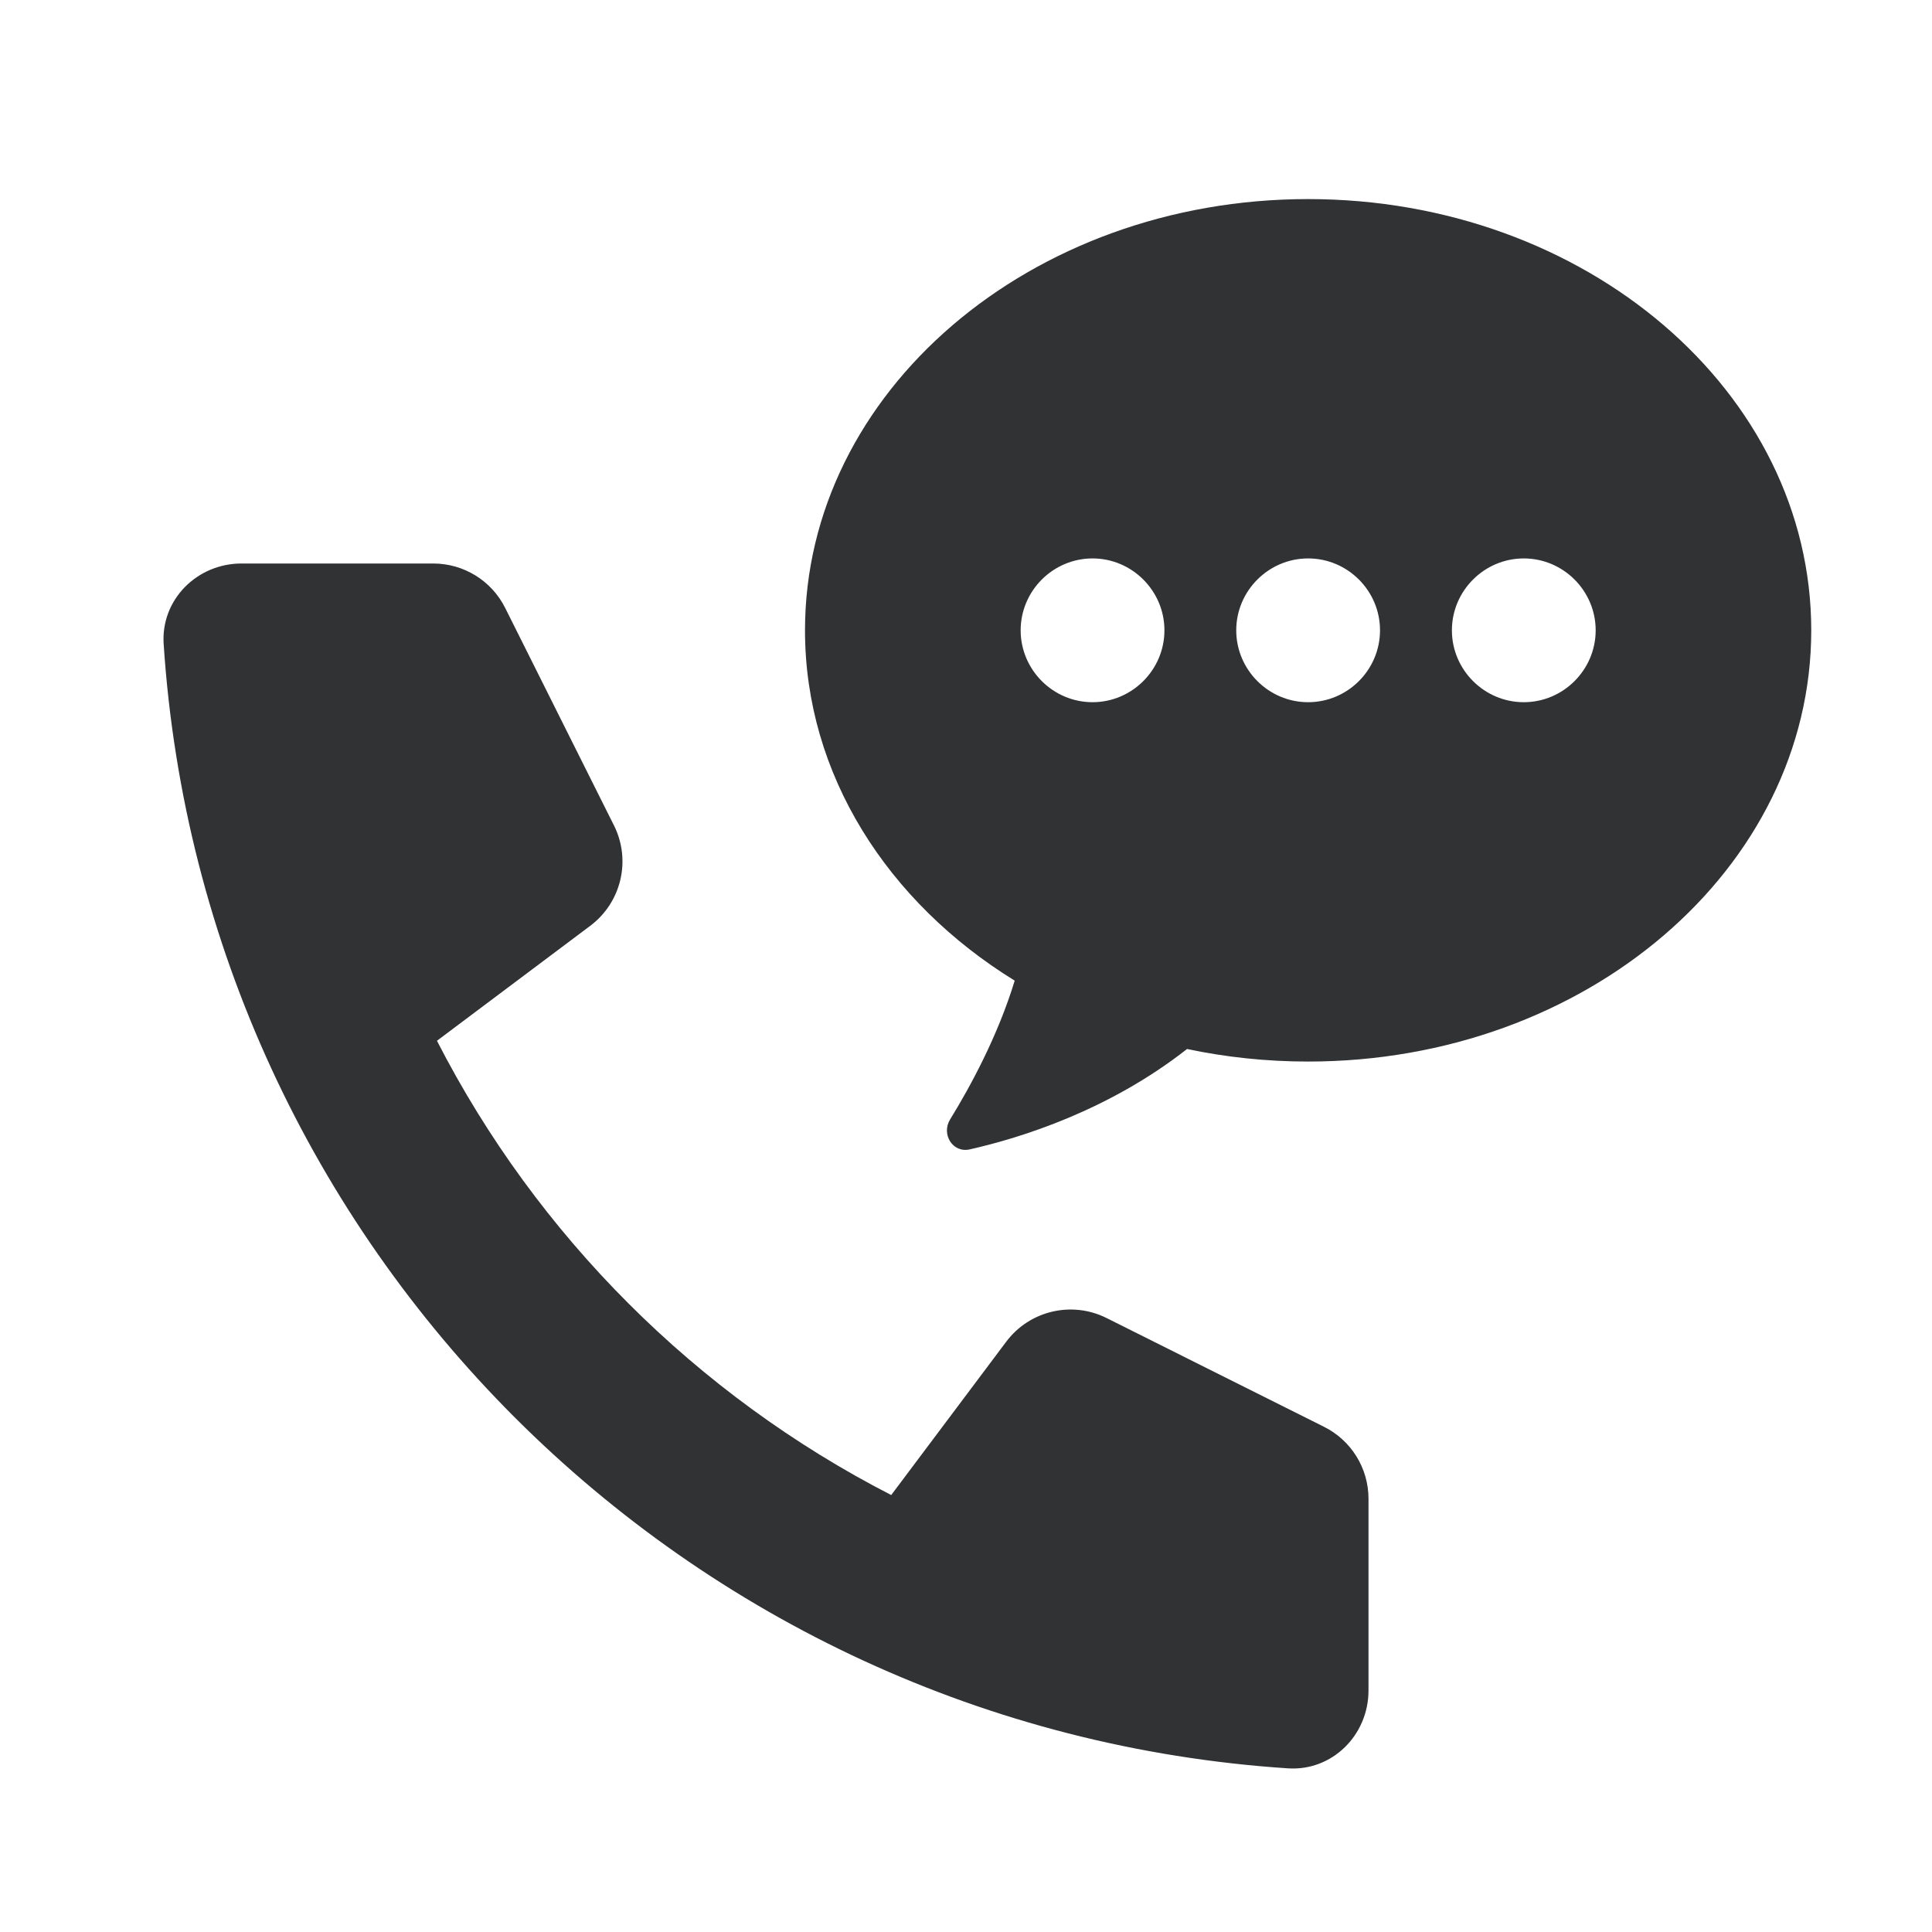
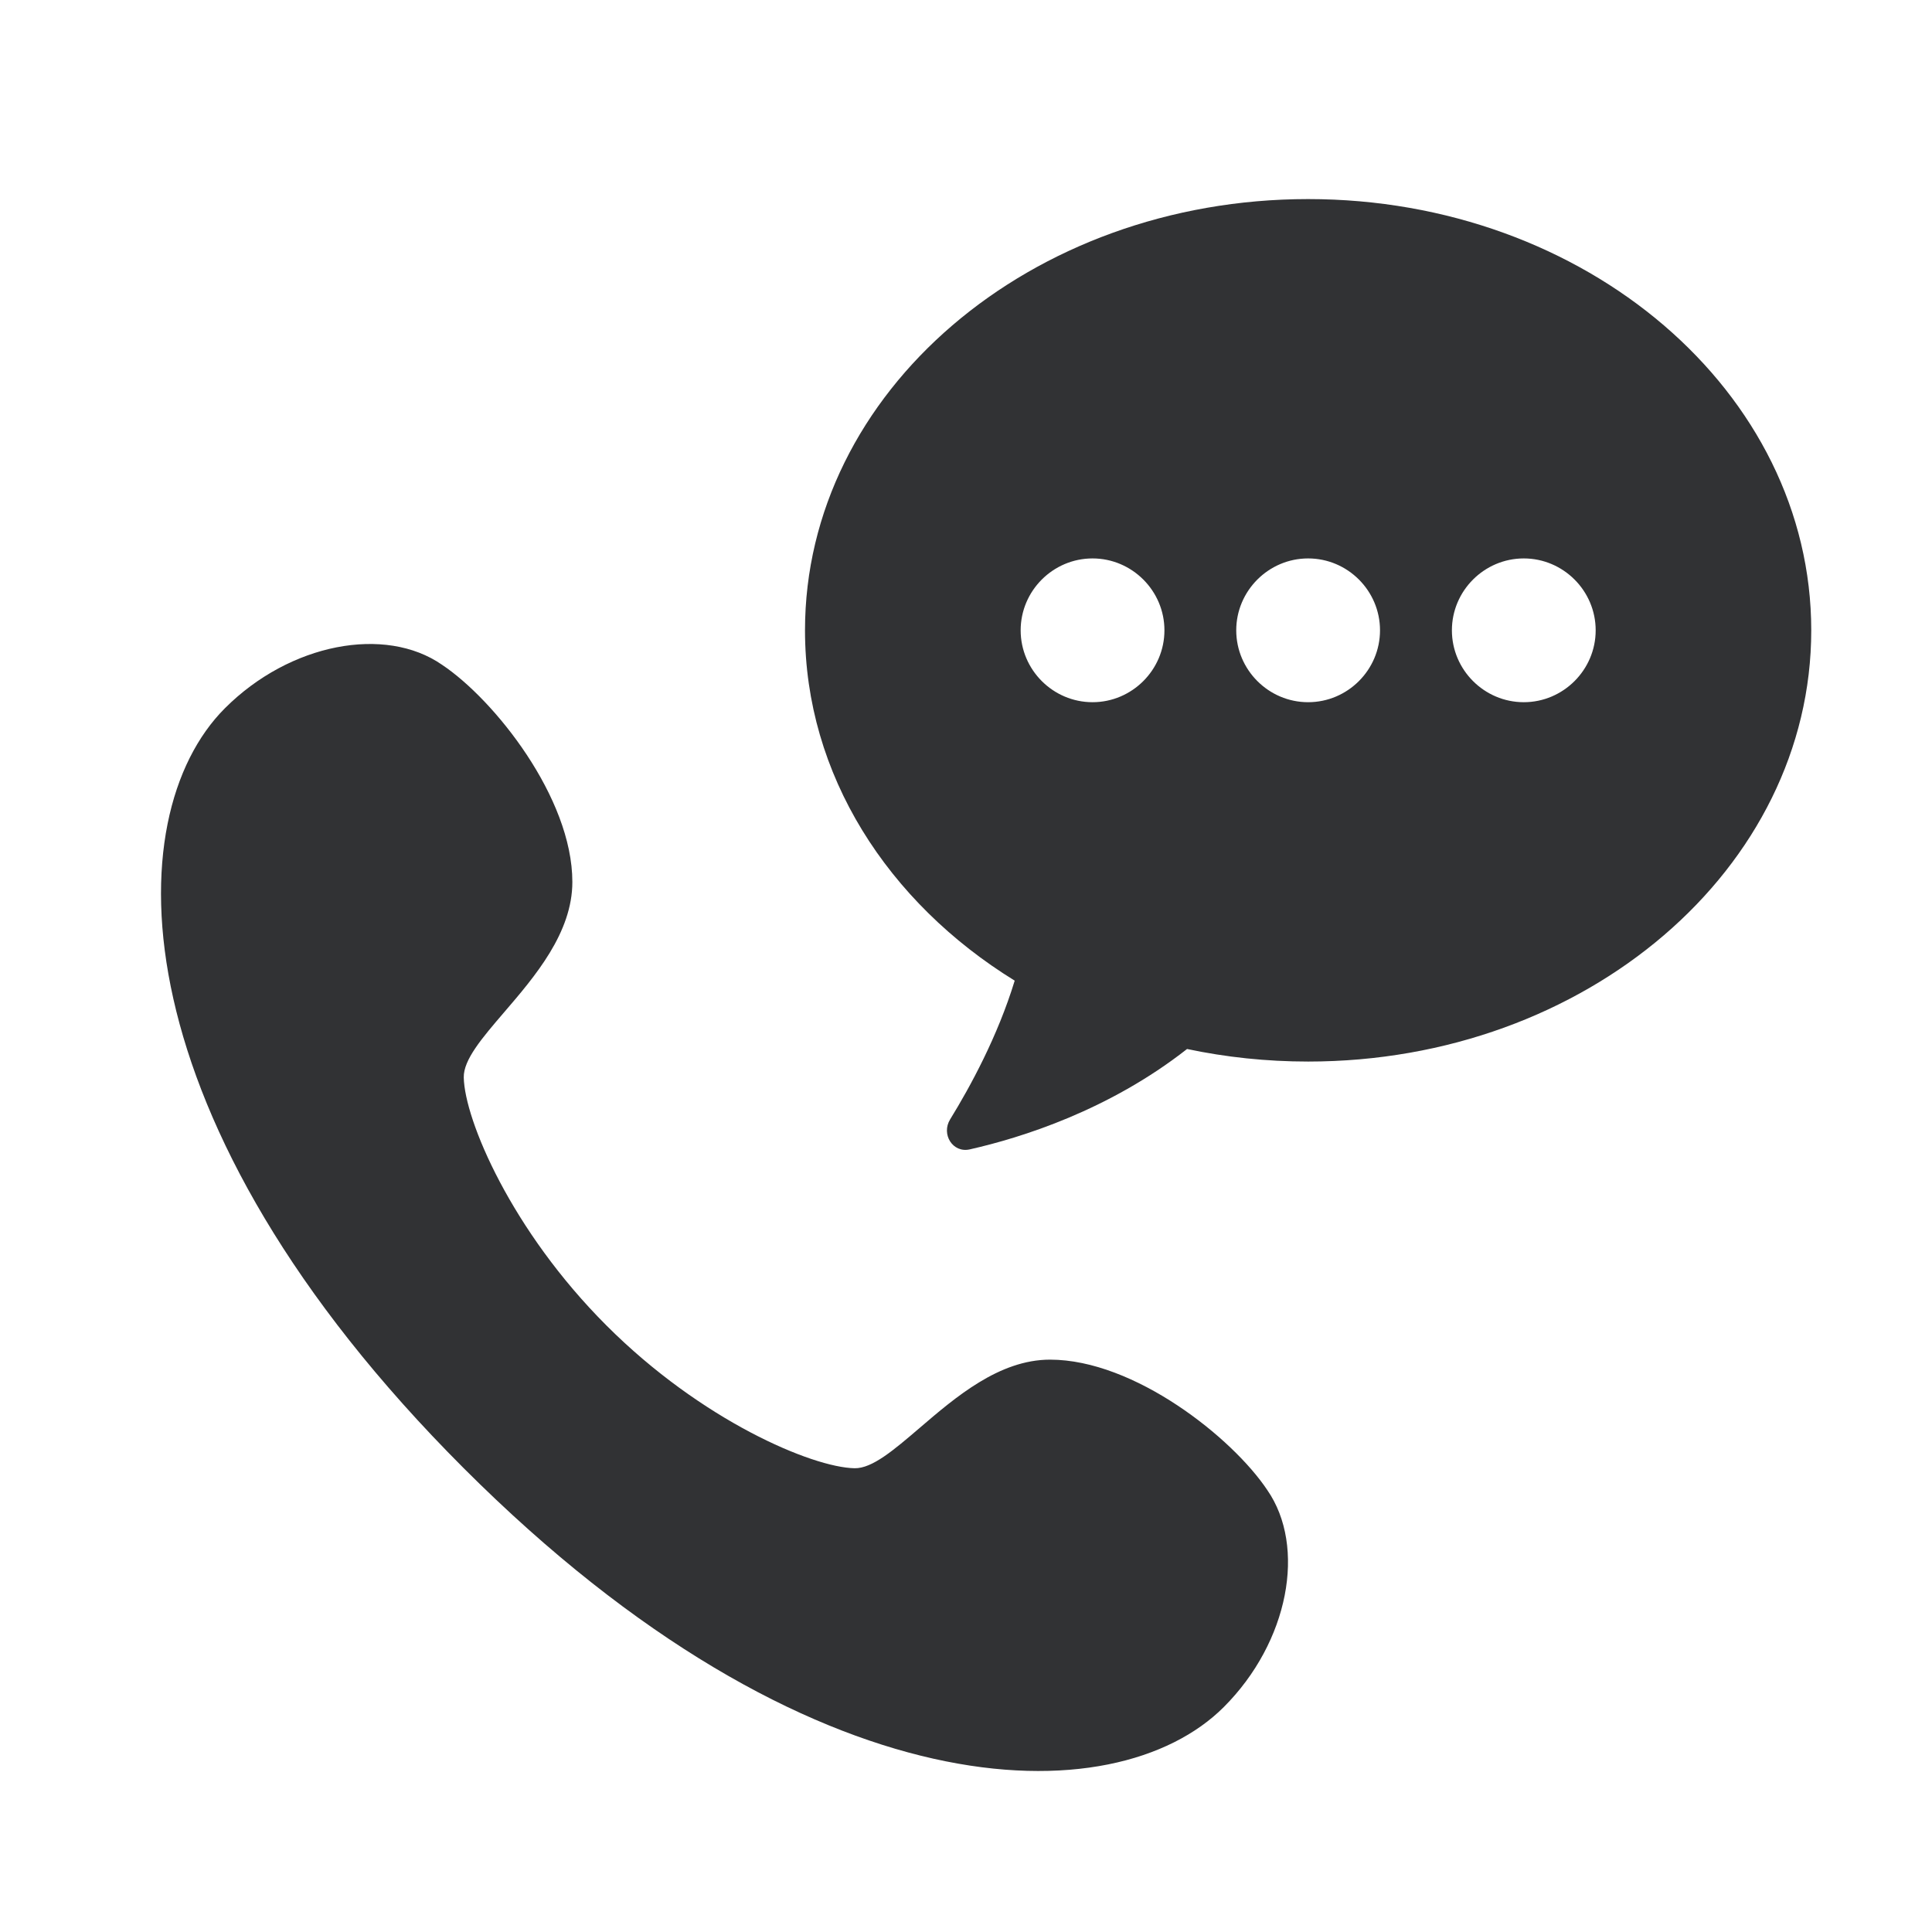
<svg xmlns="http://www.w3.org/2000/svg" width="24" height="24" viewBox="0 0 24 24" fill="none">
-   <path fill-rule="evenodd" clip-rule="evenodd" d="M16.25 13.187C19.702 13.187 22.5 10.789 22.5 7.83C22.5 4.871 19.702 2.473 16.25 2.473C12.798 2.473 10 4.871 10 7.83C10 9.623 11.028 11.21 12.605 12.182C12.394 12.873 12.053 13.499 11.803 13.905C11.689 14.09 11.835 14.326 12.047 14.278C12.688 14.133 13.775 13.793 14.746 13.031C15.228 13.133 15.732 13.187 16.25 13.187ZM16.25 8.723C15.759 8.723 15.357 8.321 15.357 7.83C15.357 7.339 15.759 6.937 16.25 6.937C16.742 6.937 17.143 7.339 17.143 7.83C17.143 8.321 16.742 8.723 16.25 8.723ZM13.572 8.723C13.081 8.723 12.679 8.321 12.679 7.83C12.679 7.339 13.081 6.937 13.572 6.937C14.063 6.937 14.465 7.339 14.465 7.83C14.465 8.321 14.063 8.723 13.572 8.723ZM18.036 7.83C18.036 8.321 18.438 8.723 18.929 8.723C19.42 8.723 19.822 8.321 19.822 7.83C19.822 7.339 19.42 6.937 18.929 6.937C18.438 6.937 18.036 7.339 18.036 7.83ZM16 21.967C16.551 22.003 17 21.552 17 21V20L17 18.618C17 18.239 16.786 17.893 16.447 17.724L13.746 16.373C13.314 16.157 12.789 16.281 12.499 16.668L11.071 18.572C8.65 17.329 6.67 15.35 5.428 12.929L7.332 11.501C7.719 11.211 7.843 10.686 7.627 10.254L6.276 7.553C6.107 7.214 5.761 7 5.382 7H4H3C2.448 7 1.997 7.449 2.033 8C2.526 15.488 8.512 21.474 16 21.967Z" fill="#313234" />
+   <path fill-rule="evenodd" clip-rule="evenodd" d="M16.25 13.187C19.702 13.187 22.5 10.789 22.5 7.83C22.5 4.871 19.702 2.473 16.25 2.473C12.798 2.473 10 4.871 10 7.83C10 9.623 11.028 11.21 12.605 12.182C12.394 12.873 12.053 13.499 11.803 13.905C11.689 14.09 11.835 14.326 12.047 14.278C12.688 14.133 13.775 13.793 14.746 13.031C15.228 13.133 15.732 13.187 16.25 13.187ZM16.25 8.723C15.759 8.723 15.357 8.321 15.357 7.83C15.357 7.339 15.759 6.937 16.25 6.937C16.742 6.937 17.143 7.339 17.143 7.83C17.143 8.321 16.742 8.723 16.25 8.723ZM13.572 8.723C13.081 8.723 12.679 8.321 12.679 7.83C12.679 7.339 13.081 6.937 13.572 6.937C14.063 6.937 14.465 7.339 14.465 7.83C14.465 8.321 14.063 8.723 13.572 8.723ZM18.036 7.83C18.036 8.321 18.438 8.723 18.929 8.723C19.42 8.723 19.822 8.321 19.822 7.83C19.822 7.339 19.42 6.937 18.929 6.937C18.438 6.937 18.036 7.339 18.036 7.83ZM5.761 18.239C1.445 13.923 1.445 10.147 2.794 8.798C3.603 7.989 4.786 7.769 5.491 8.258C6.139 8.69 7.11 9.908 7.11 10.956C7.11 11.588 6.644 12.131 6.259 12.579C5.987 12.896 5.757 13.165 5.761 13.384C5.771 13.911 6.352 15.285 7.534 16.466C8.715 17.648 10.089 18.229 10.616 18.239C10.835 18.243 11.104 18.012 11.421 17.741C11.869 17.357 12.412 16.89 13.044 16.89C14.092 16.89 15.31 17.861 15.742 18.509C16.231 19.214 16.011 20.397 15.202 21.206C13.853 22.555 10.077 22.555 5.761 18.239Z" fill="#313234" />
</svg>
